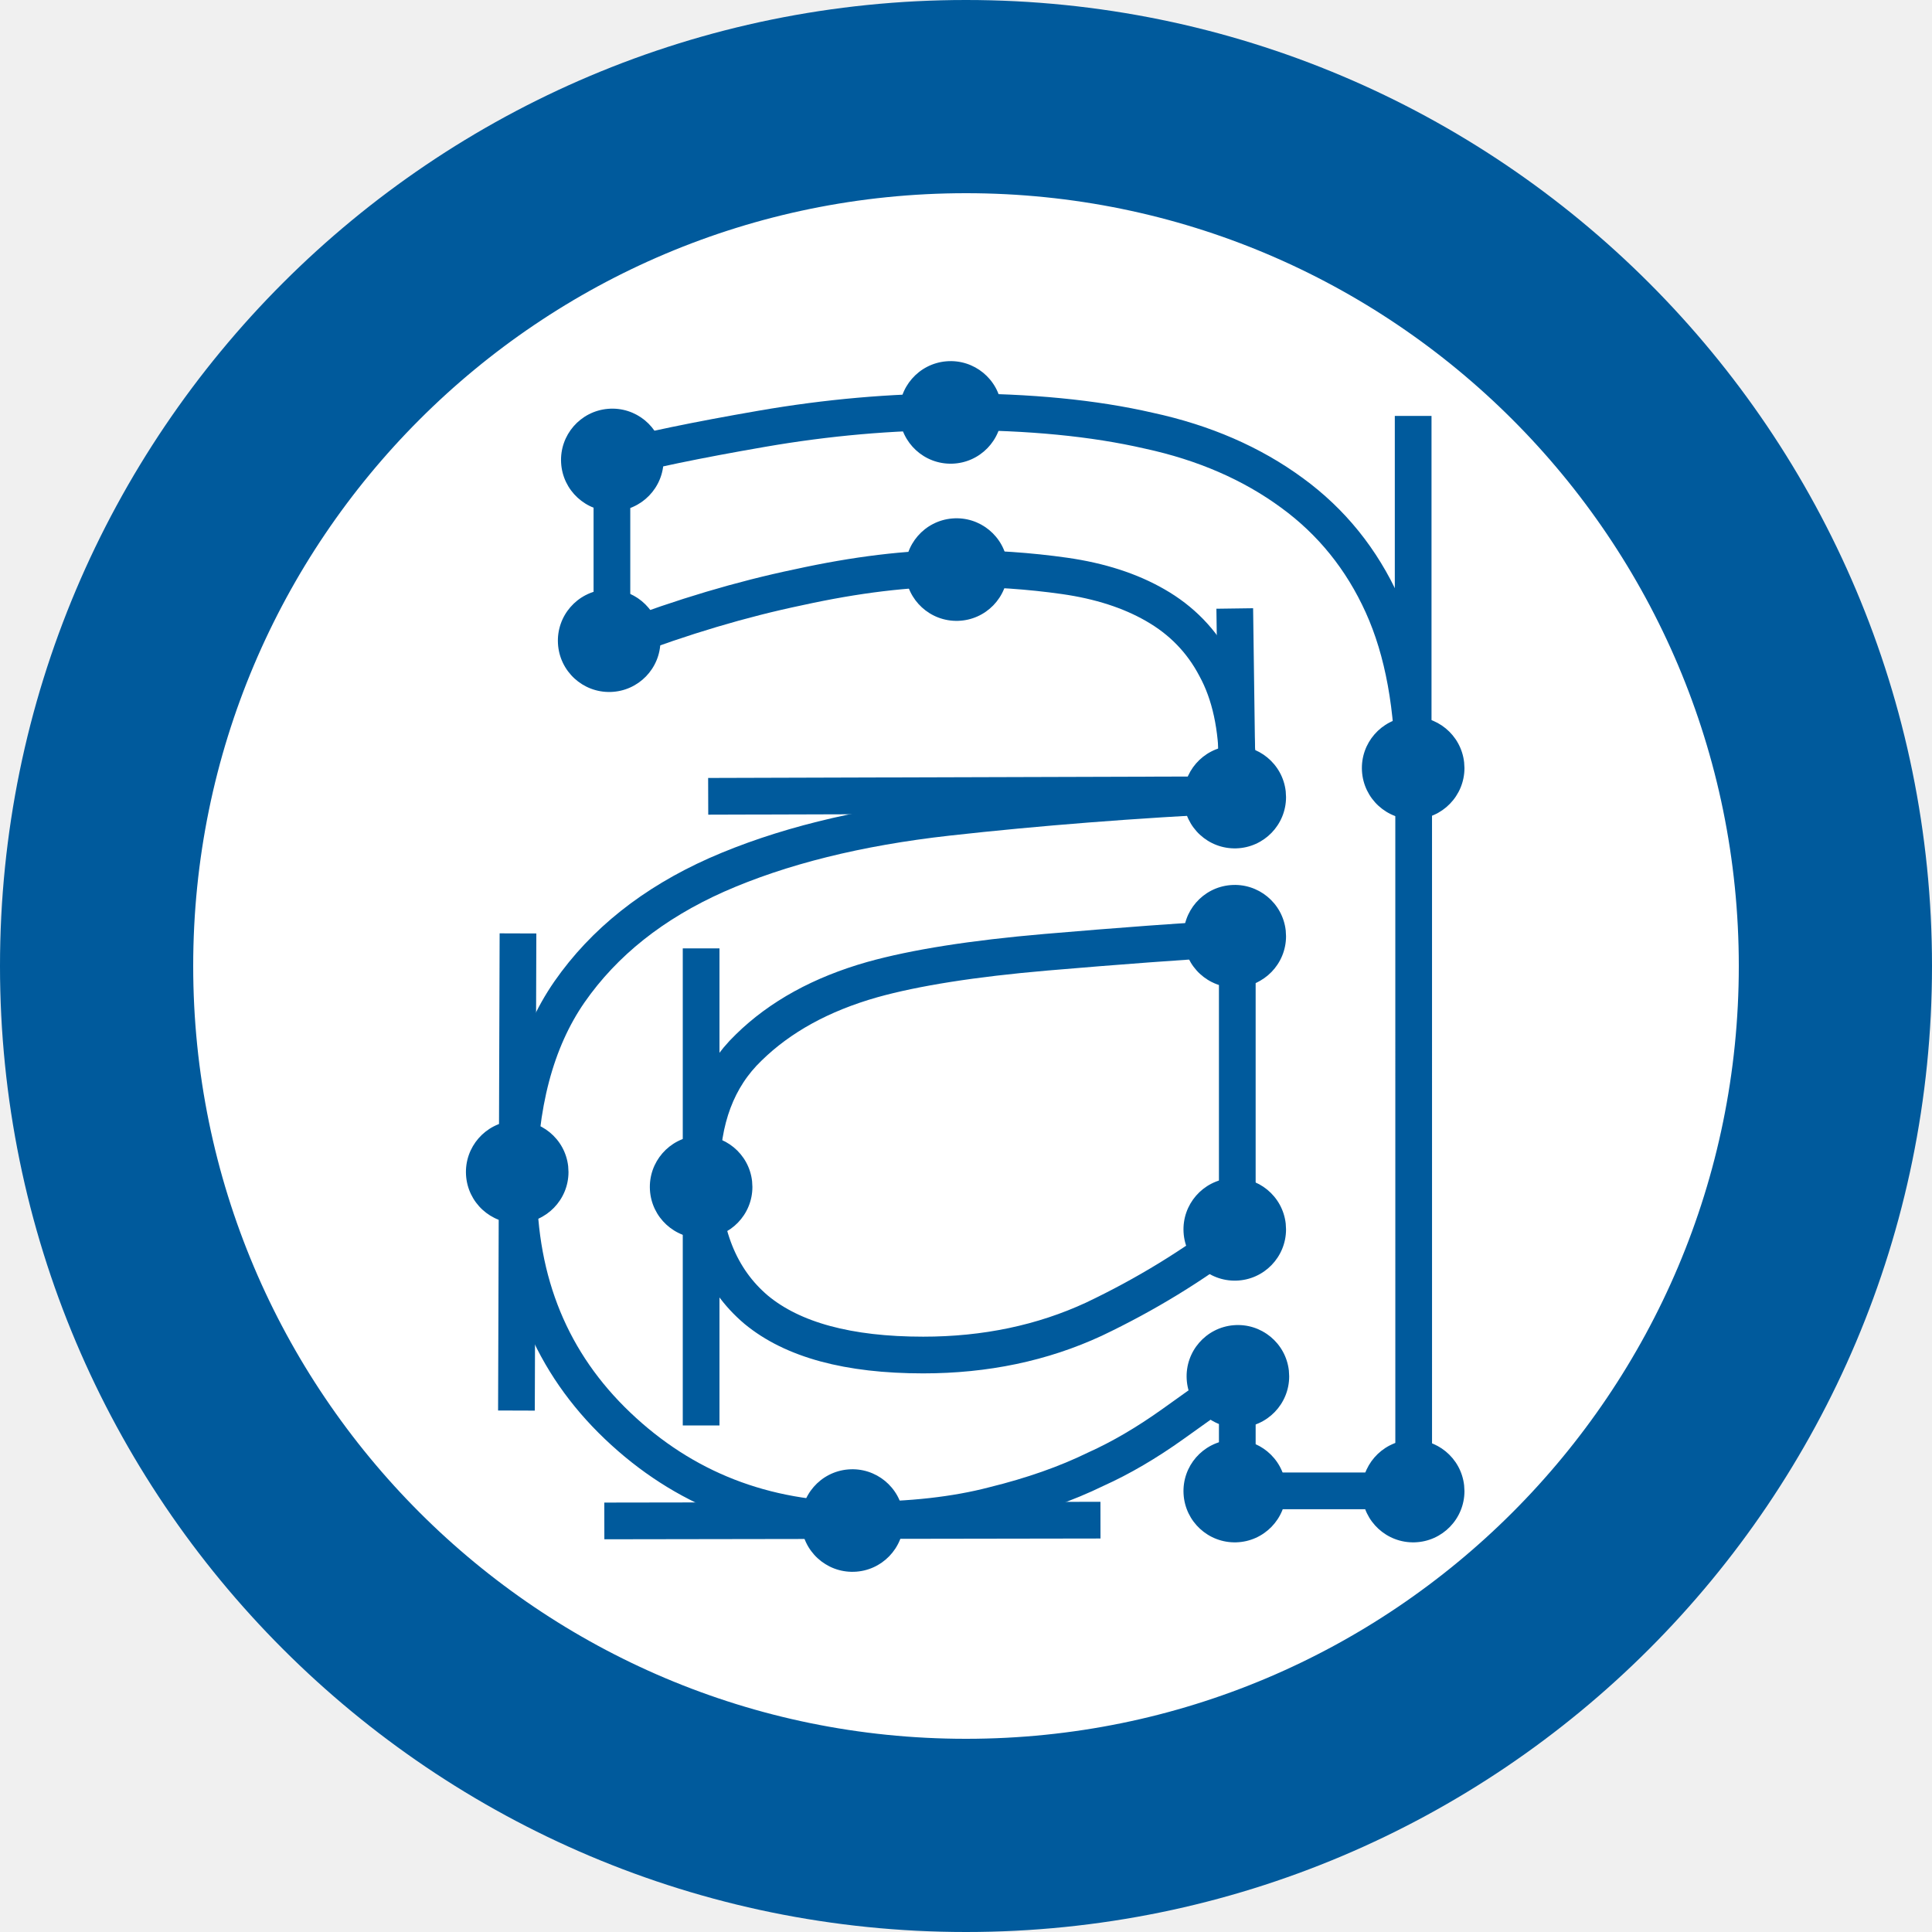
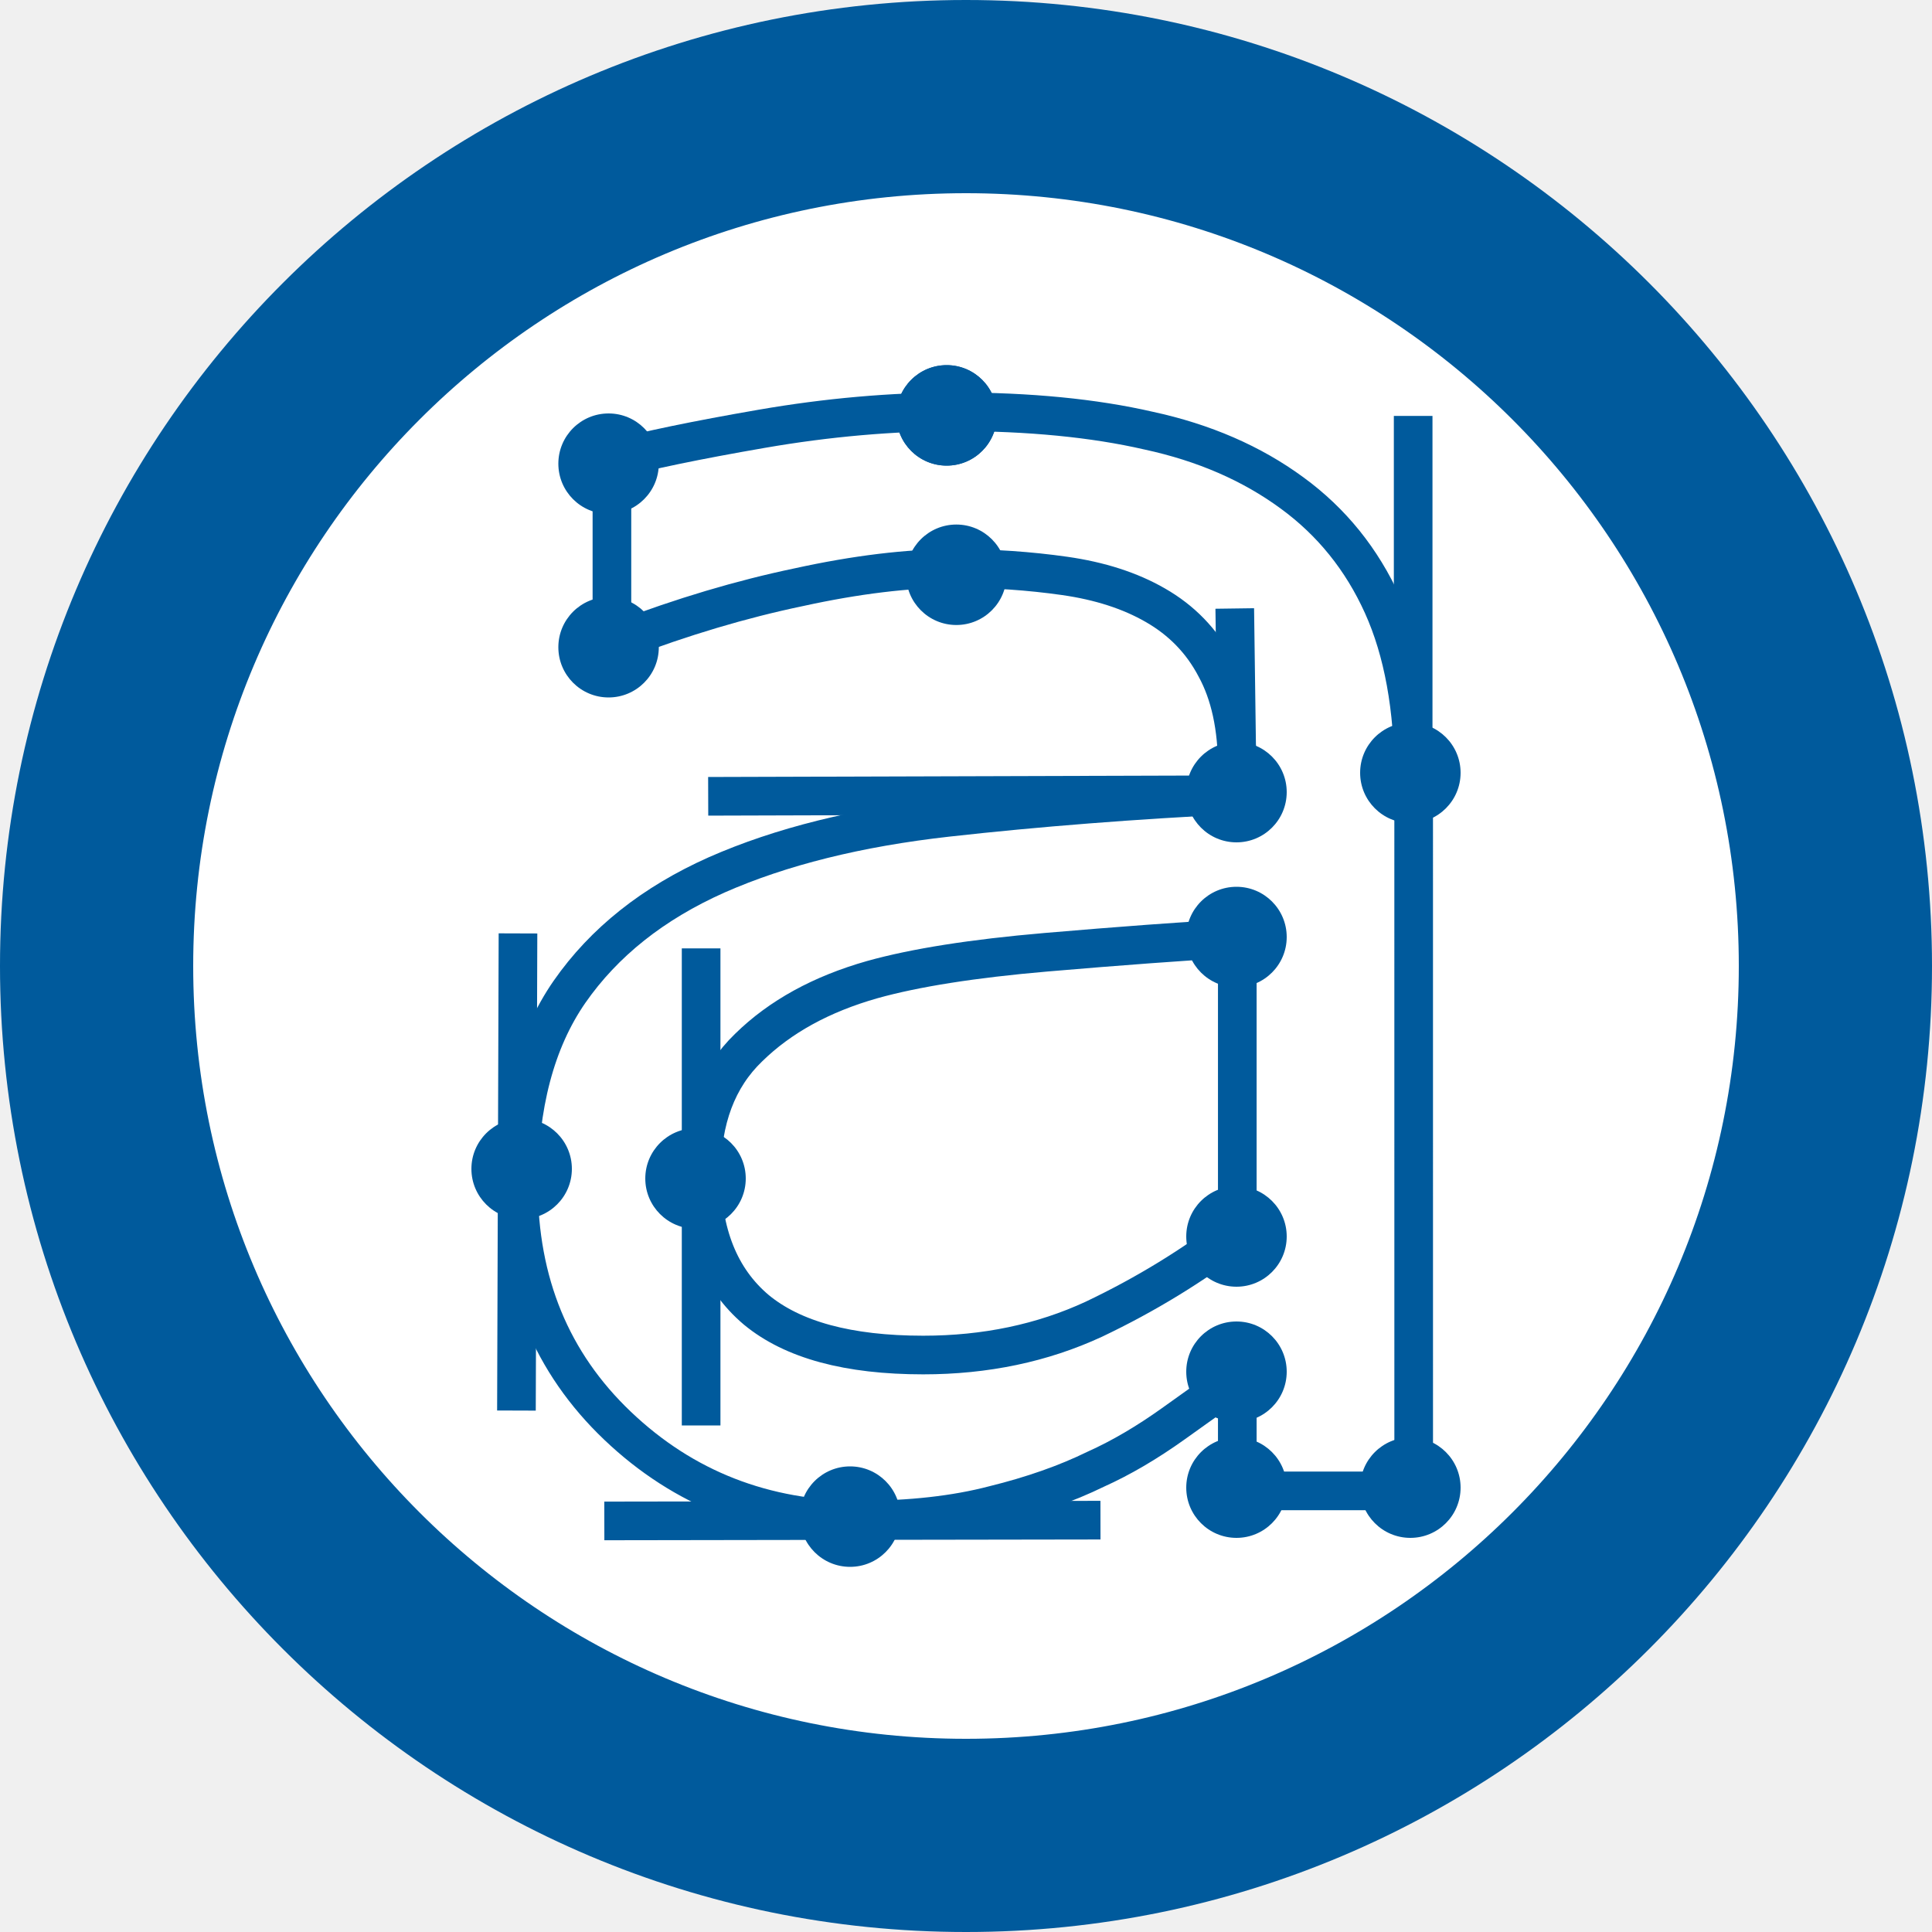
<svg xmlns="http://www.w3.org/2000/svg" viewBox="0 0 100 100">
  <circle cx="50" cy="50" r="45" stroke-width="10" stroke="#005a9c" fill="#fff" />
-   <g style="line-height:125%">
-     <path d="M73.172 77.167h-9.13v-5.81q-1.22.83-3.32 2.343-2.05 1.465-4.003 2.344-2.295 1.123-5.273 1.855-2.978.781-6.982.781-7.372 0-12.498-4.882-5.127-4.882-5.127-12.45 0-6.2 2.637-10.009 2.685-3.857 7.616-6.054 4.98-2.197 11.961-2.978 6.982-.78 14.99-1.171V39.72q0-3.125-1.124-5.176-1.074-2.05-3.125-3.222-1.952-1.123-4.687-1.513-2.734-.39-5.712-.39-3.613 0-8.056.976-4.442.927-9.178 2.734h-.488v-9.326q2.685-.732 7.762-1.61 5.078-.88 10.01-.88 5.76 0 10.008.977 4.296.928 7.42 3.222 3.077 2.246 4.688 5.81 1.61 3.564 1.61 8.837zm-9.13-13.427V48.557q-4.199.244-9.911.732-5.663.488-8.983 1.416-3.955 1.123-6.396 3.515-2.441 2.343-2.441 6.493 0 4.687 2.831 7.08 2.832 2.343 8.642 2.343 4.834 0 8.837-1.855 4.003-1.904 7.421-4.54z" style="-inkscape-font-specification:Verdana" font-family="Verdana" aria-label="a" font-weight="400" font-size="40" letter-spacing="0" word-spacing="0" fill="none" stroke="#005a9c" stroke-width="1.9" />
+   <path d="M73.172 77.167h-9.13v-5.81q-1.22.83-3.32 2.343-2.05 1.465-4.003 2.344-2.295 1.123-5.273 1.855-2.978.781-6.982.781-7.372 0-12.498-4.882-5.127-4.882-5.127-12.45 0-6.2 2.637-10.009 2.685-3.857 7.616-6.054 4.98-2.197 11.961-2.978 6.982-.78 14.99-1.171V39.72q0-3.125-1.124-5.176-1.074-2.05-3.125-3.222-1.952-1.123-4.687-1.513-2.734-.39-5.712-.39-3.613 0-8.056.976-4.442.927-9.178 2.734h-.488v-9.326q2.685-.732 7.762-1.61 5.078-.88 10.01-.88 5.76 0 10.008.977 4.296.928 7.42 3.222 3.077 2.246 4.688 5.81 1.61 3.564 1.61 8.837zm-9.13-13.427V48.557q-4.199.244-9.911.732-5.663.488-8.983 1.416-3.955 1.123-6.396 3.515-2.441 2.343-2.441 6.493 0 4.687 2.831 7.08 2.832 2.343 8.642 2.343 4.834 0 8.837-1.855 4.003-1.904 7.421-4.54z" fill="none" stroke="#005a9c" stroke-width="2" />
+   <path d="M36.29 49.089V73.78M26.811 48.313l-.08 24.697M31.28 78.723l25.68-.04M36.656 41.217l27.386-.081-.131-9.641M73.145 39.55V21.528" fill="none" stroke="#005a9c" stroke-width="2" />
+   <g fill="#005a9c">
+     <circle cx="31.5" cy="33.5" r="2.6" />
+     <circle cx="31.5" cy="24" r="2.6" />
+     <circle cx="49" cy="21.5" r="2.6" />
+     <circle cx="49.5" cy="29.75" r="2.6" />
+     <circle cx="49" cy="21.5" r="2.6" />
+     <circle cx="73" cy="40" r="2.6" />
+     <circle cx="73" cy="77" r="2.6" />
+     <circle cx="64" cy="77" r="2.6" />
+     <circle cx="64" cy="71" r="2.6" />
+     <circle cx="64" cy="64" r="2.6" />
+     <circle cx="64" cy="48.5" r="2.6" />
+     <circle cx="64" cy="41" r="2.6" />
+     <circle cx="44" cy="78.5" r="2.6" />
+     <circle cx="27" cy="60.5" r="2.6" />
+     <circle cx="36" cy="61" r="2.6" />
  </g>
-   <path d="M36.29 49.089V73.78M26.811 48.313l-.08 24.697M31.28 78.723l25.68-.04M36.656 41.217l27.386-.081-.131-9.641M73.145 39.55V21.528" fill="none" stroke="#005a9c" stroke-width="1.9" />
-   <path d="M51.86 21.345A2.654 2.654 0 0 1 49.28 24a2.654 2.654 0 0 1-2.725-2.506 2.654 2.654 0 0 1 2.429-2.793 2.654 2.654 0 0 1 2.86 2.35M34.347 23.807a2.654 2.654 0 0 1-2.58 2.653 2.654 2.654 0 0 1-2.724-2.506 2.654 2.654 0 0 1 2.428-2.793 2.654 2.654 0 0 1 2.86 2.35M34.185 33.163a2.654 2.654 0 0 1-2.58 2.653 2.654 2.654 0 0 1-2.725-2.505 2.654 2.654 0 0 1 2.429-2.793 2.654 2.654 0 0 1 2.86 2.35M52.165 29.481a2.654 2.654 0 0 1-2.58 2.654 2.654 2.654 0 0 1-2.725-2.506 2.654 2.654 0 0 1 2.429-2.793 2.654 2.654 0 0 1 2.86 2.35M66.565 41.258a2.654 2.654 0 0 1-2.58 2.653 2.654 2.654 0 0 1-2.724-2.505 2.654 2.654 0 0 1 2.428-2.793 2.654 2.654 0 0 1 2.86 2.35M75.8 39.753a2.654 2.654 0 0 1-2.581 2.653 2.654 2.654 0 0 1-2.724-2.505 2.654 2.654 0 0 1 2.428-2.793 2.654 2.654 0 0 1 2.86 2.35M38.944 61.435a2.654 2.654 0 0 1-2.58 2.653 2.654 2.654 0 0 1-2.724-2.506 2.654 2.654 0 0 1 2.428-2.792 2.654 2.654 0 0 1 2.86 2.35M66.565 48.458a2.654 2.654 0 0 1-2.58 2.653 2.654 2.654 0 0 1-2.724-2.505 2.654 2.654 0 0 1 2.428-2.793 2.654 2.654 0 0 1 2.86 2.35M66.565 63.631a2.654 2.654 0 0 1-2.58 2.654 2.654 2.654 0 0 1-2.724-2.506 2.654 2.654 0 0 1 2.428-2.793 2.654 2.654 0 0 1 2.86 2.35M29.425 60.662a2.654 2.654 0 0 1-2.58 2.653 2.654 2.654 0 0 1-2.724-2.505 2.654 2.654 0 0 1 2.428-2.793 2.654 2.654 0 0 1 2.86 2.35M46.775 78.703a2.654 2.654 0 0 1-2.58 2.653 2.654 2.654 0 0 1-2.725-2.505 2.654 2.654 0 0 1 2.429-2.793 2.654 2.654 0 0 1 2.86 2.35M66.728 71.238a2.654 2.654 0 0 1-2.58 2.654 2.654 2.654 0 0 1-2.725-2.506 2.654 2.654 0 0 1 2.429-2.793 2.654 2.654 0 0 1 2.86 2.35M66.565 77.177a2.654 2.654 0 0 1-2.58 2.654 2.654 2.654 0 0 1-2.724-2.506 2.654 2.654 0 0 1 2.428-2.793 2.654 2.654 0 0 1 2.86 2.35M75.8 77.177a2.654 2.654 0 0 1-2.581 2.654 2.654 2.654 0 0 1-2.724-2.506 2.654 2.654 0 0 1 2.428-2.793 2.654 2.654 0 0 1 2.86 2.35" fill="#005a9c" />
</svg>
